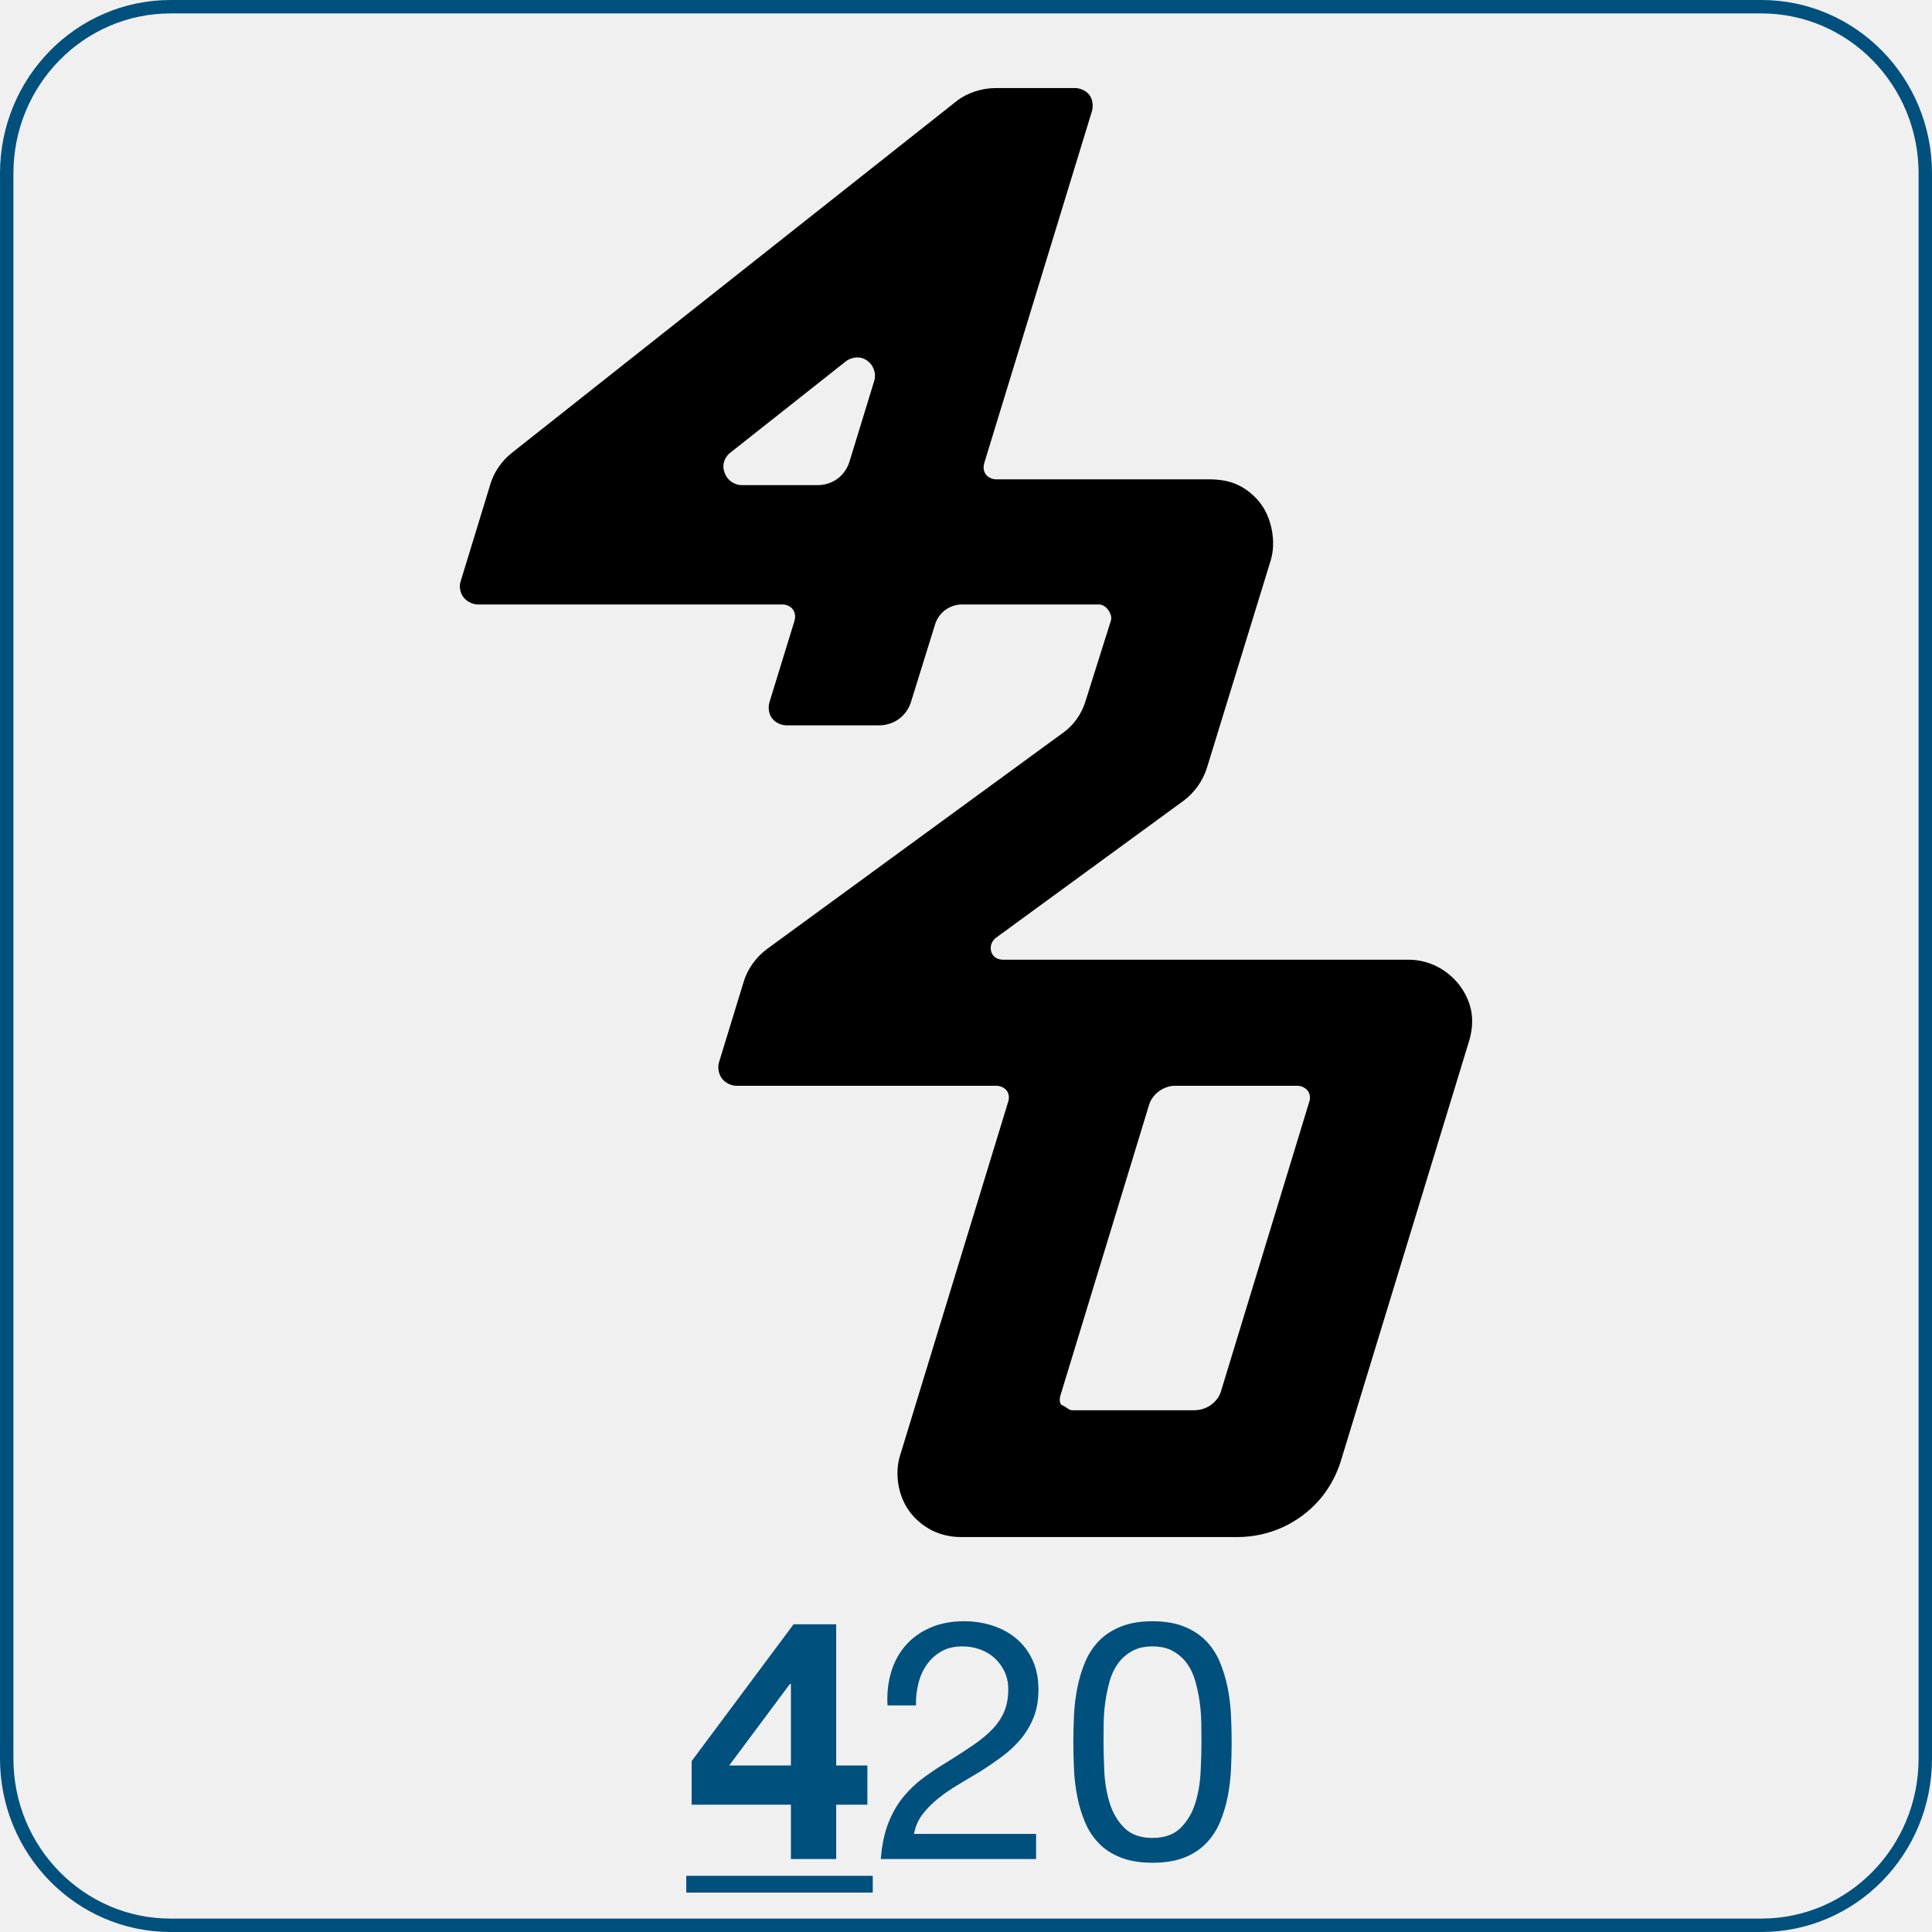
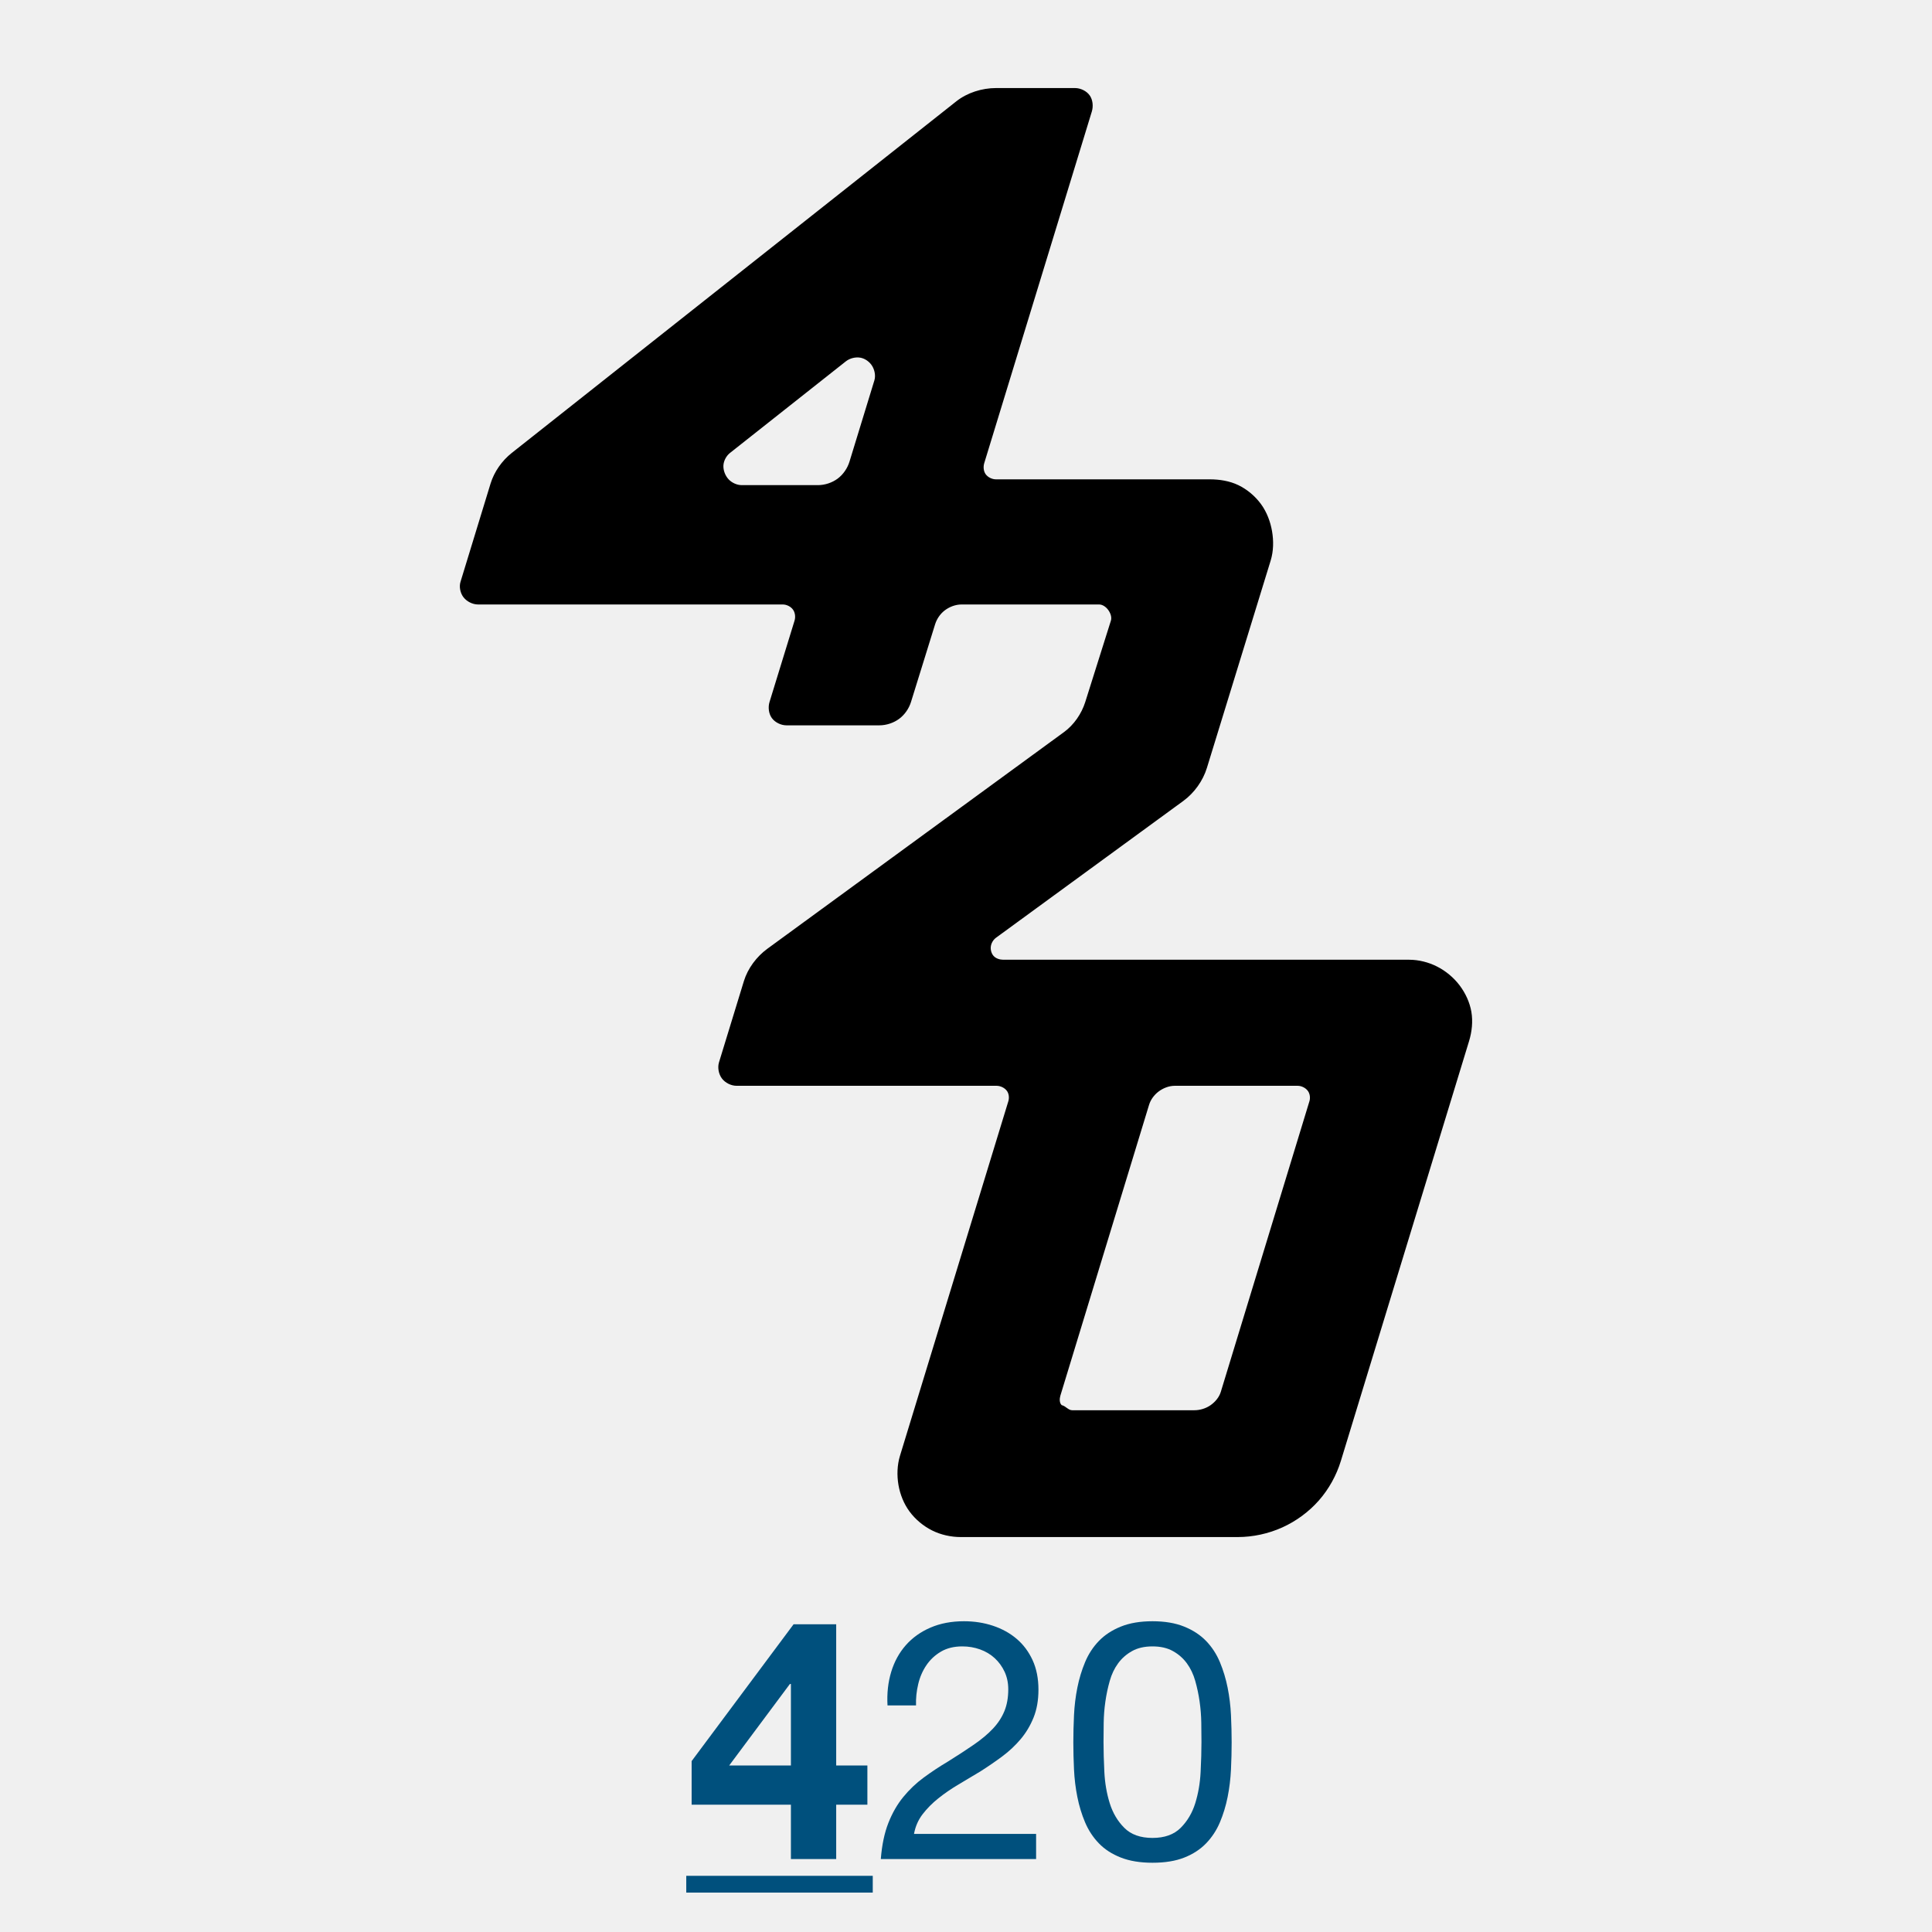
<svg xmlns="http://www.w3.org/2000/svg" xmlns:xlink="http://www.w3.org/1999/xlink" height="100%" stroke-miterlimit="10" style="fill-rule:nonzero;clip-rule:evenodd;stroke-linecap:round;stroke-linejoin:round;" version="1.1" viewBox="0 0 144 144" width="100%" xml:space="preserve">
  <defs>
    <clipPath id="TextBounds">
      <rect height="27.437" width="144" x="0" y="114.563" />
    </clipPath>
    <path d="M12.716 0L131.284 0C138.307 0 144 5.787 144 12.925L144 131.075C144 138.213 138.307 144 131.284 144L12.716 144C5.693 144-1.42109e-14 138.213-1.42109e-14 131.075L-1.42109e-14 12.925C-1.42109e-14 5.787 5.693 0 12.716 0Z" id="Fill" />
    <clipPath id="TextBounds_2">
      <rect height="1" width="0" x="75.793" y="92.281" />
    </clipPath>
  </defs>
  <clipPath id="ArtboardFrame">
    <rect height="144" width="144" x="0" y="0" />
  </clipPath>
  <g clip-path="url(#ArtboardFrame)" id="Layer-1">
    <g fill="#00507d" opacity="1" stroke="none">
      <path clip-path="url(#TextBounds)" d="M58.95 125.513L58.95 131.588L54.35 131.588L58.875 125.513L58.95 125.513ZM58.95 134.513L58.95 138.563L62.325 138.563L62.325 134.513L64.65 134.513L64.65 131.588L62.325 131.588L62.325 121.063L59.15 121.063L51.55 131.263L51.55 134.513L58.95 134.513Z" />
      <path clip-path="url(#TextBounds)" d="M66.15 127.113L68.275 127.113C68.258 126.579 68.312 126.05 68.438 125.525C68.562 125 68.767 124.529 69.05 124.113C69.333 123.696 69.696 123.359 70.138 123.1C70.579 122.842 71.108 122.713 71.725 122.713C72.192 122.713 72.633 122.788 73.05 122.938C73.467 123.088 73.829 123.304 74.138 123.588C74.446 123.871 74.692 124.209 74.875 124.6C75.058 124.992 75.15 125.429 75.15 125.913C75.15 126.529 75.054 127.071 74.862 127.538C74.671 128.004 74.388 128.438 74.013 128.838C73.638 129.238 73.167 129.634 72.6 130.025C72.033 130.417 71.375 130.846 70.625 131.313C70.008 131.679 69.417 132.071 68.85 132.488C68.283 132.904 67.775 133.388 67.325 133.938C66.875 134.488 66.504 135.134 66.213 135.875C65.921 136.617 65.733 137.513 65.65 138.563L77.225 138.563L77.225 136.688L68.125 136.688C68.225 136.138 68.438 135.65 68.763 135.225C69.088 134.8 69.479 134.404 69.938 134.038C70.396 133.671 70.9 133.325 71.45 133C72 132.675 72.55 132.346 73.1 132.013C73.65 131.663 74.183 131.296 74.7 130.913C75.217 130.529 75.675 130.1 76.075 129.625C76.475 129.15 76.796 128.613 77.037 128.013C77.279 127.413 77.4 126.721 77.4 125.938C77.4 125.104 77.254 124.371 76.963 123.738C76.671 123.104 76.275 122.575 75.775 122.15C75.275 121.725 74.688 121.4 74.013 121.175C73.338 120.95 72.617 120.838 71.85 120.838C70.917 120.838 70.083 120.996 69.35 121.313C68.617 121.629 68.004 122.067 67.513 122.625C67.021 123.184 66.658 123.846 66.425 124.613C66.192 125.379 66.1 126.213 66.15 127.113Z" />
      <path clip-path="url(#TextBounds)" d="M82.25 129.838C82.25 129.404 82.254 128.925 82.263 128.4C82.271 127.875 82.312 127.35 82.388 126.825C82.463 126.3 82.571 125.788 82.713 125.288C82.854 124.788 83.062 124.35 83.338 123.975C83.612 123.6 83.958 123.296 84.375 123.063C84.792 122.829 85.3 122.713 85.9 122.713C86.5 122.713 87.008 122.829 87.425 123.063C87.842 123.296 88.188 123.6 88.463 123.975C88.737 124.35 88.946 124.788 89.088 125.288C89.229 125.788 89.338 126.3 89.412 126.825C89.487 127.35 89.529 127.875 89.537 128.4C89.546 128.925 89.55 129.404 89.55 129.838C89.55 130.504 89.529 131.25 89.487 132.075C89.446 132.9 89.312 133.675 89.088 134.4C88.862 135.125 88.5 135.738 88 136.238C87.5 136.738 86.8 136.988 85.9 136.988C85 136.988 84.3 136.738 83.8 136.238C83.3 135.738 82.938 135.125 82.713 134.4C82.487 133.675 82.354 132.9 82.312 132.075C82.271 131.25 82.25 130.504 82.25 129.838ZM80 129.863C80 130.513 80.017 131.188 80.05 131.888C80.083 132.588 80.167 133.271 80.3 133.938C80.433 134.604 80.625 135.234 80.875 135.825C81.125 136.417 81.467 136.938 81.9 137.388C82.333 137.838 82.879 138.192 83.537 138.45C84.196 138.709 84.983 138.838 85.9 138.838C86.833 138.838 87.625 138.709 88.275 138.45C88.925 138.192 89.467 137.838 89.9 137.388C90.333 136.938 90.675 136.417 90.925 135.825C91.175 135.234 91.367 134.604 91.5 133.938C91.633 133.271 91.717 132.588 91.75 131.888C91.783 131.188 91.8 130.513 91.8 129.863C91.8 129.213 91.783 128.538 91.75 127.838C91.717 127.138 91.633 126.454 91.5 125.788C91.367 125.121 91.175 124.488 90.925 123.888C90.675 123.288 90.333 122.763 89.9 122.313C89.467 121.863 88.921 121.504 88.263 121.238C87.604 120.971 86.817 120.838 85.9 120.838C84.983 120.838 84.196 120.971 83.537 121.238C82.879 121.504 82.333 121.863 81.9 122.313C81.467 122.763 81.125 123.288 80.875 123.888C80.625 124.488 80.433 125.121 80.3 125.788C80.167 126.454 80.083 127.138 80.05 127.838C80.017 128.538 80 129.213 80 129.863Z" />
      <path clip-path="url(#TextBounds)" d="M51.15 139.813L65.05 139.813L65.05 141.063L51.15 141.063L51.15 139.813Z" />
    </g>
    <g opacity="1">
      <mask height="144" id="StrokeMask" maskUnits="userSpaceOnUse" width="144" x="-1.42109e-14" y="0">
        <rect fill="#000000" height="144" stroke="none" width="144" x="-1.42109e-14" y="0" />
        <use fill="#ffffff" fill-rule="evenodd" stroke="none" xlink:href="#Fill" />
      </mask>
-       <use fill="none" mask="url(#StrokeMask)" stroke="#00507d" stroke-linecap="butt" stroke-linejoin="round" stroke-width="2" xlink:href="#Fill" />
+       <use fill="none" mask="url(#StrokeMask)" stroke="none" stroke-linecap="butt" stroke-linejoin="round" stroke-width="2" xlink:href="#Fill" />
    </g>
    <g fill="#00507d" opacity="1" stroke="none" />
    <path d="M74.235 6.563C73.196 6.563 72.093 6.907 71.278 7.552L38.144 33.759C37.417 34.334 36.834 35.159 36.563 36.045L34.322 43.37C34.21 43.739 34.306 44.2 34.539 44.508C34.784 44.832 35.224 45.054 35.63 45.054L58.345 45.054C58.63 45.054 58.942 45.209 59.107 45.441C59.267 45.665 59.302 45.996 59.221 46.259L57.356 52.322C57.237 52.706 57.291 53.19 57.526 53.516C57.764 53.846 58.211 54.062 58.618 54.062L65.545 54.062C66.064 54.062 66.607 53.883 67.024 53.573C67.432 53.269 67.749 52.808 67.9 52.322L69.697 46.532C69.821 46.132 70.08 45.752 70.413 45.497C70.765 45.228 71.222 45.054 71.665 45.054L81.924 45.054C82.179 45.054 82.43 45.237 82.584 45.441C82.755 45.665 82.885 45.99 82.8 46.259L80.889 52.322C80.615 53.194 80.046 54.023 79.308 54.563L57.196 70.714C56.394 71.3 55.736 72.176 55.445 73.126L53.591 79.177C53.471 79.567 53.562 80.056 53.807 80.383C54.051 80.709 54.492 80.929 54.899 80.929L74.281 80.929C74.569 80.929 74.887 81.081 75.054 81.315C75.203 81.524 75.231 81.832 75.157 82.077L67.081 108.5C66.868 109.197 66.843 109.966 66.967 110.684C67.088 111.384 67.365 112.079 67.786 112.652C68.222 113.246 68.821 113.745 69.481 114.074C70.132 114.398 70.88 114.563 71.608 114.563L92.252 114.563C93.385 114.563 94.541 114.312 95.574 113.846C96.604 113.381 97.557 112.682 98.303 111.833C99.046 110.989 99.613 109.961 99.941 108.887L109.496 77.596C109.709 76.898 109.79 76.132 109.667 75.412C109.545 74.704 109.224 74.017 108.791 73.444C108.347 72.858 107.753 72.364 107.096 72.034C106.462 71.715 105.736 71.533 105.026 71.533L74.781 71.533C74.526 71.533 74.239 71.447 74.065 71.26C73.897 71.081 73.82 70.799 73.849 70.555C73.878 70.302 74.029 70.046 74.235 69.895L88.203 59.693C89.015 59.099 89.659 58.197 89.955 57.236L94.709 41.778C94.923 41.081 94.935 40.312 94.811 39.594C94.689 38.88 94.419 38.166 93.993 37.581C93.558 36.985 92.962 36.479 92.298 36.159C91.646 35.845 90.894 35.727 90.171 35.727L74.235 35.727C73.947 35.727 73.628 35.575 73.462 35.34C73.303 35.115 73.279 34.784 73.359 34.521L81.378 8.314C81.497 7.927 81.454 7.439 81.219 7.109C80.983 6.777 80.534 6.563 80.127 6.563L74.235 6.563ZM64.135 26.661C64.48 26.725 64.813 26.966 64.999 27.264C65.194 27.577 65.278 28.004 65.17 28.356L63.316 34.407C63.166 34.897 62.85 35.363 62.44 35.67C62.024 35.981 61.48 36.159 60.961 36.159L55.285 36.159C54.929 36.159 54.551 35.986 54.307 35.727C54.053 35.456 53.896 35.051 53.92 34.68C53.944 34.333 54.137 33.975 54.41 33.759L63.043 26.934C63.337 26.702 63.766 26.593 64.135 26.661ZM96.722 80.929C97.007 80.929 97.318 81.084 97.484 81.315C97.635 81.524 97.673 81.832 97.598 82.077L90.99 103.746C90.868 104.144 90.569 104.497 90.228 104.735C89.882 104.976 89.443 105.111 89.022 105.111L79.911 105.111C79.628 105.111 79.425 104.799 79.149 104.735C79.145 104.734 79.141 104.738 79.138 104.735C78.955 104.577 78.965 104.249 79.035 104.019L85.644 82.35C85.762 81.963 86.026 81.605 86.349 81.361C86.689 81.103 87.128 80.929 87.555 80.929L96.722 80.929Z" fill="#000000" fill-rule="evenodd" opacity="1" stroke="none" />
  </g>
</svg>
